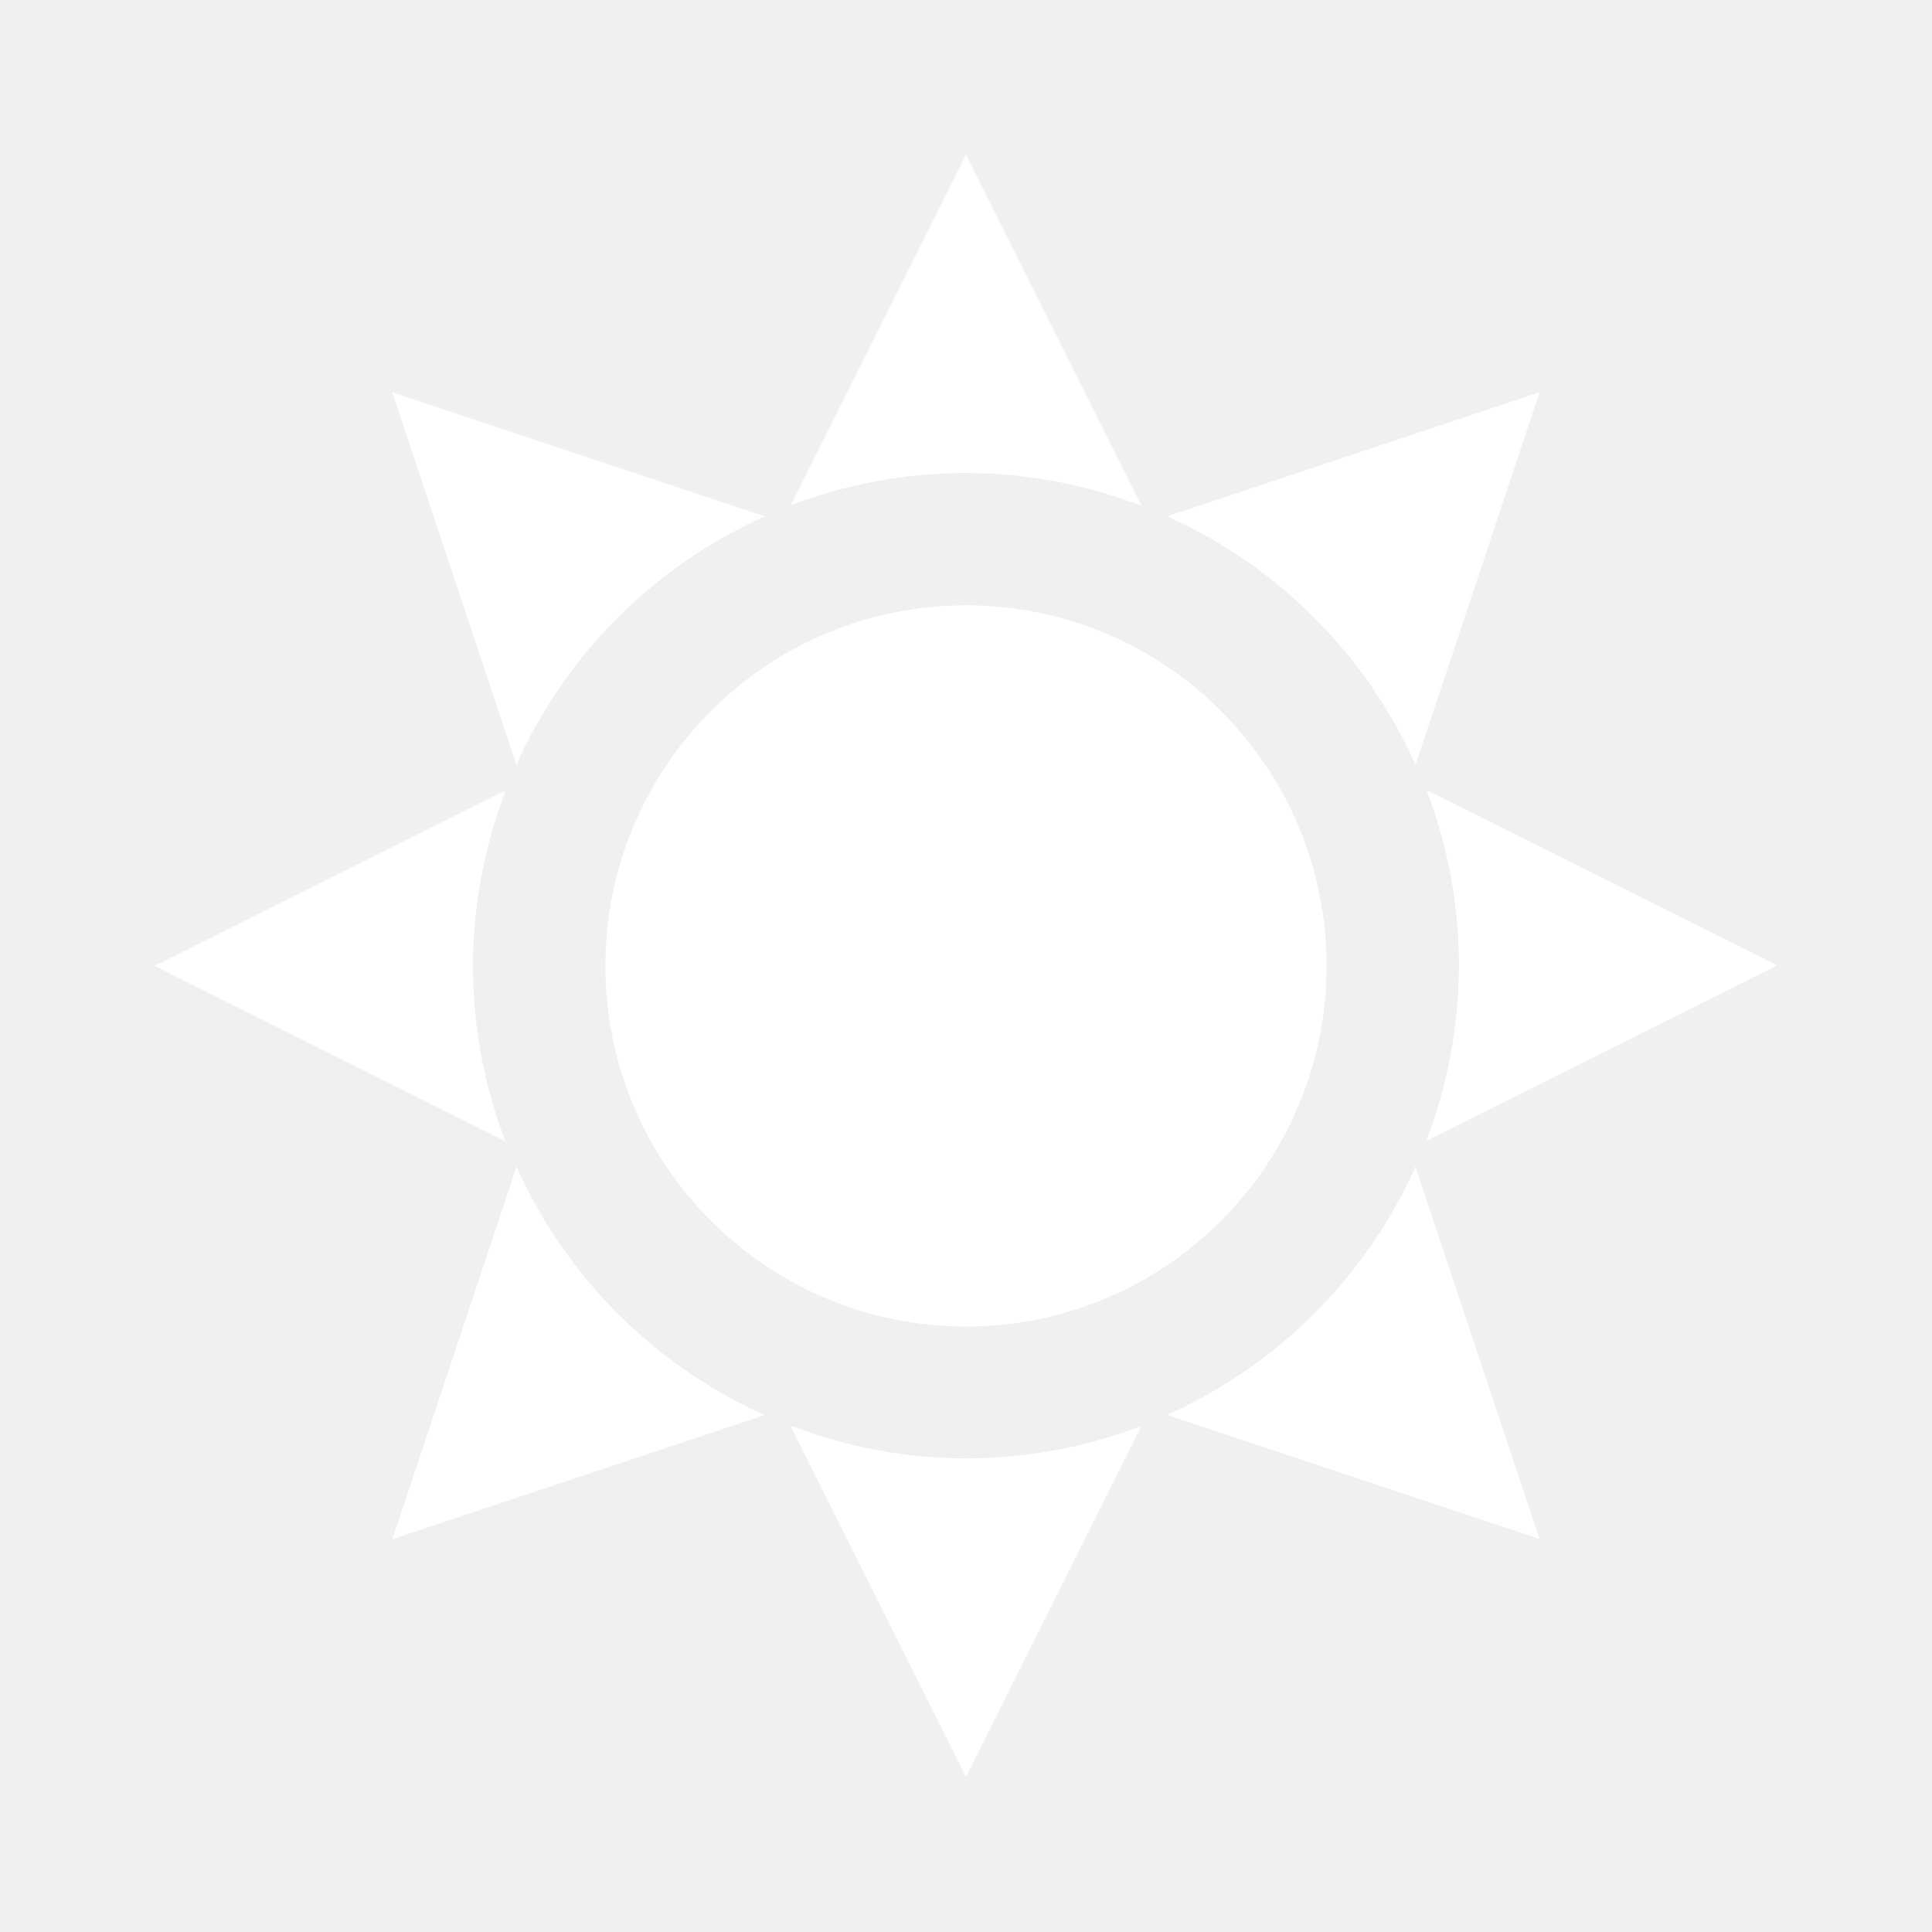
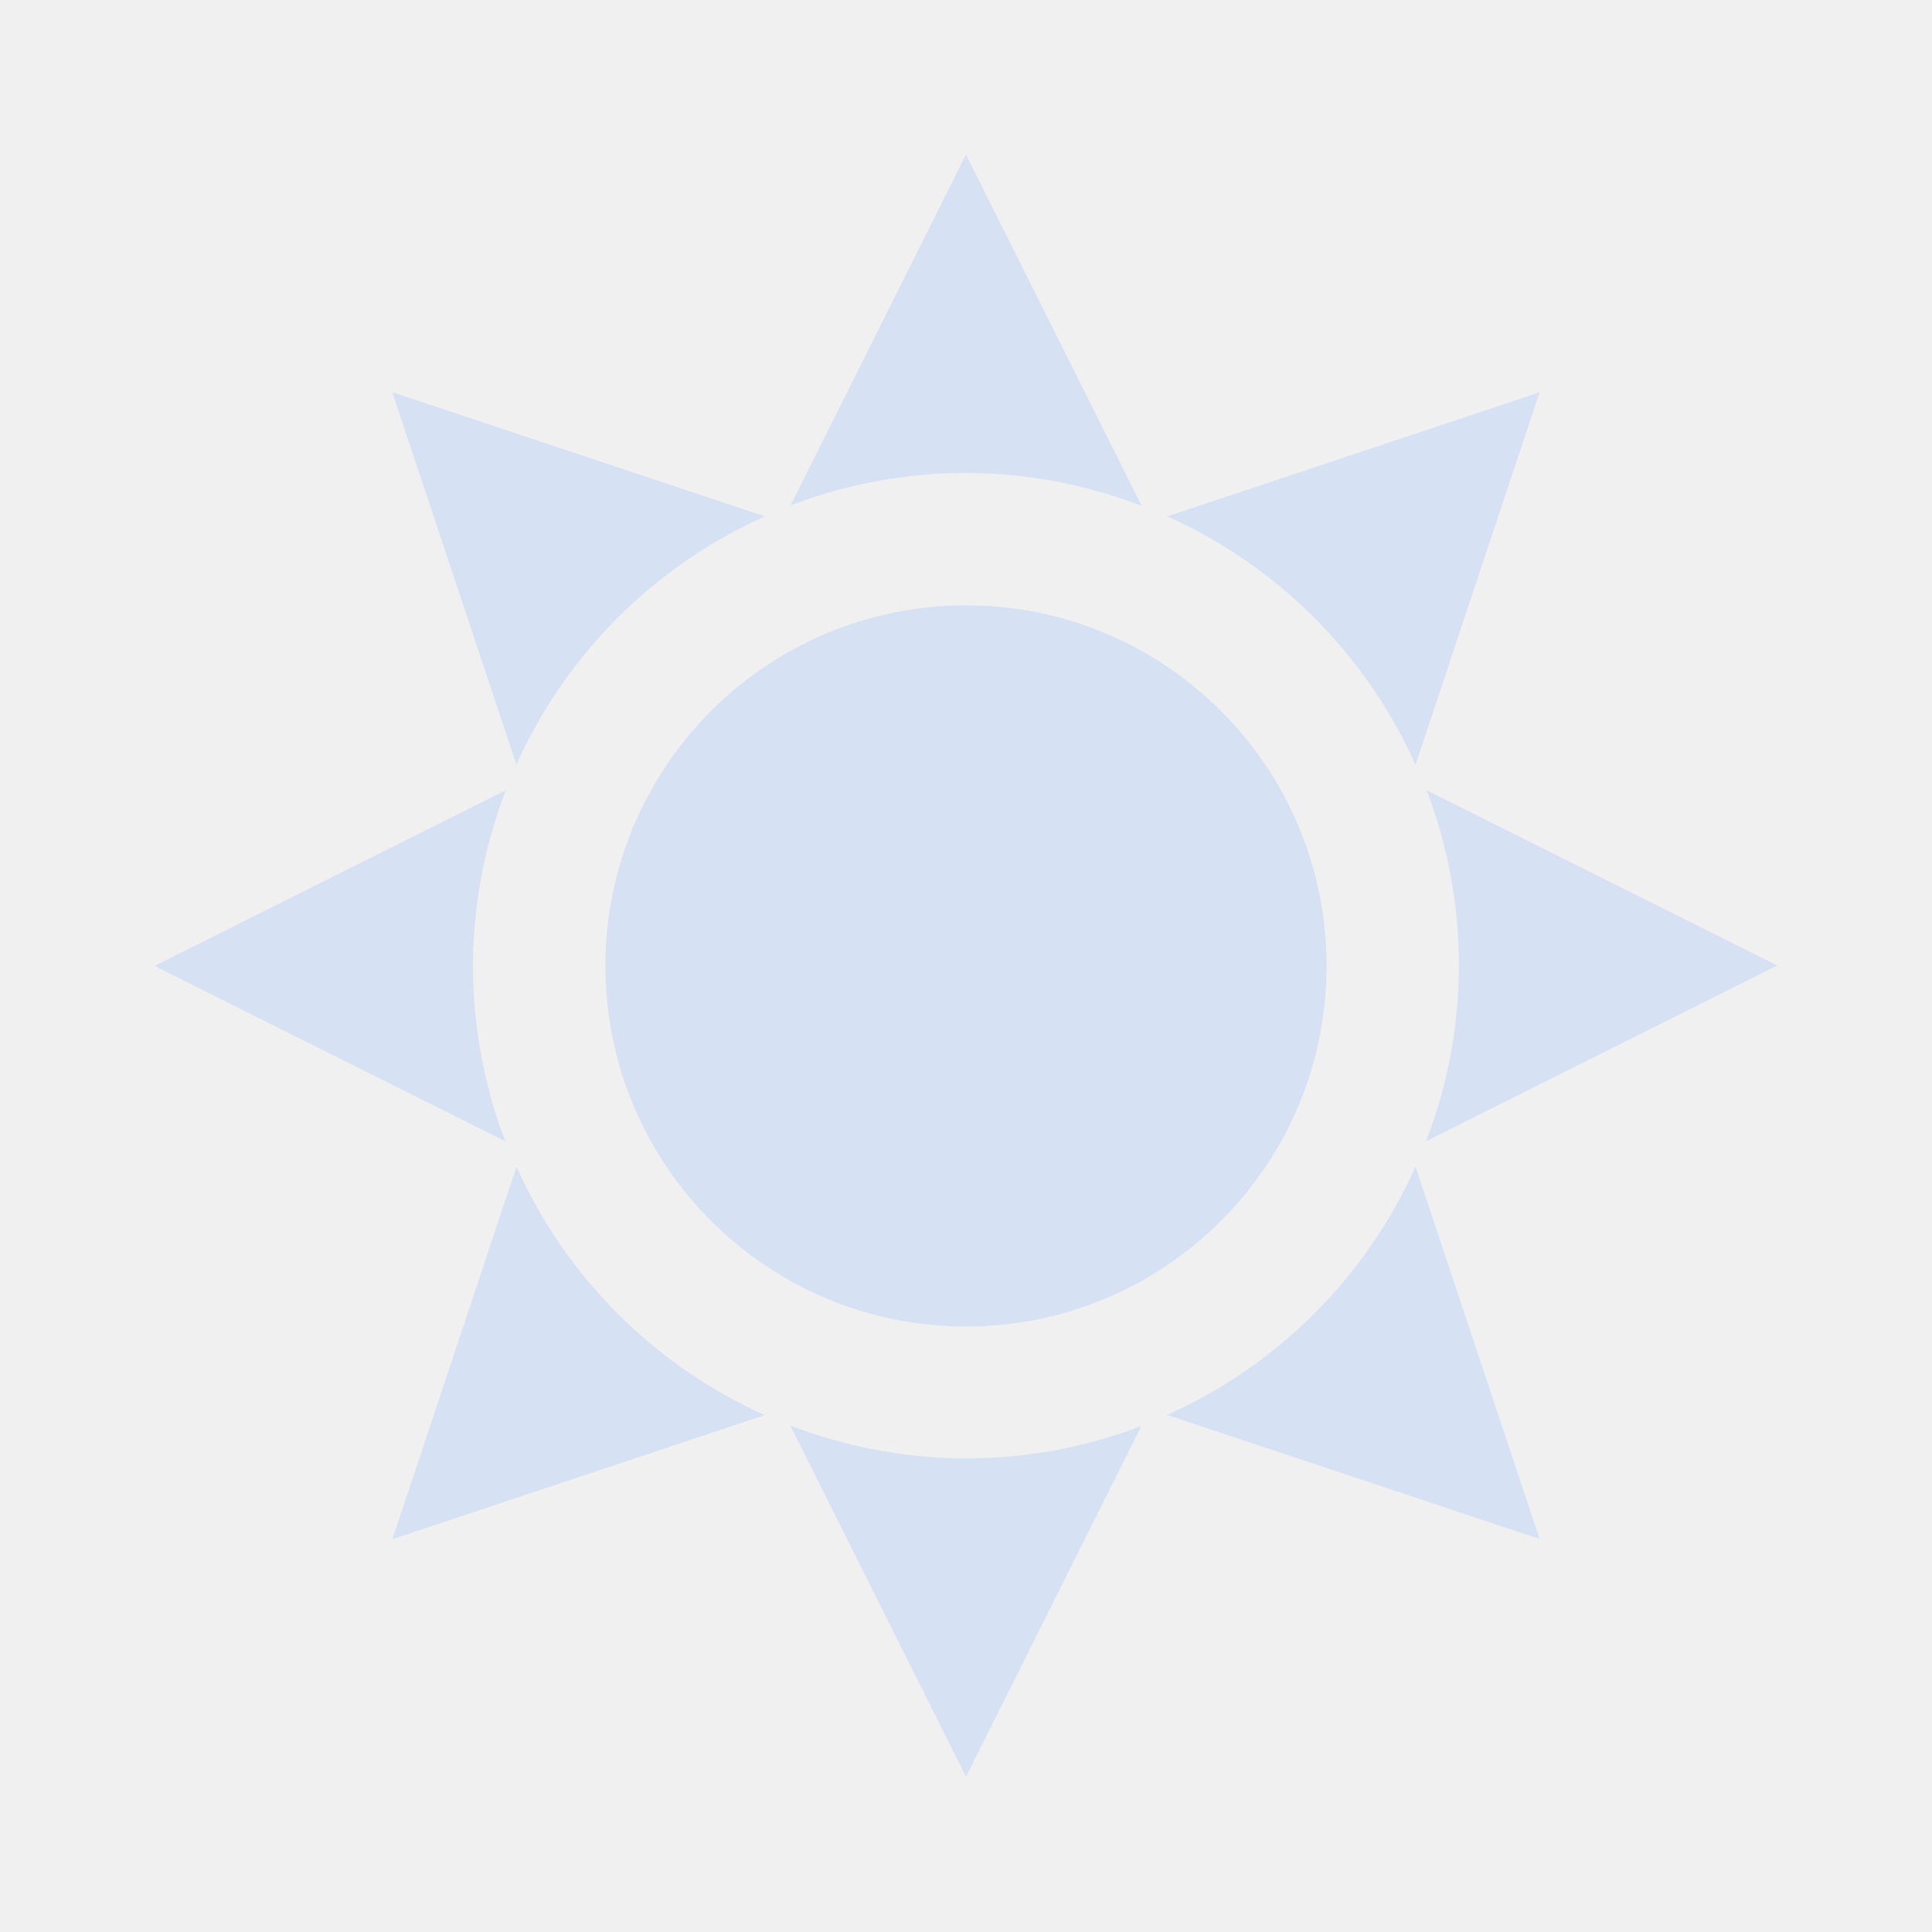
<svg xmlns="http://www.w3.org/2000/svg" width="25" height="25" id="svg2" version="1.1">
  <defs id="defs4" />
  <g id="layer1" transform="translate(0,-1027.362)">
-     <path style="fill:#ffffff;fill-rule:evenodd;stroke:none;stroke-width:1px;stroke-linecap:butt;stroke-linejoin:miter;stroke-opacity:1" d="m 12.499,1029.362 -2.269,4.539 a 6.38,6.38 0 0 1 2.269,-0.419 6.38,6.38 0 0 1 2.274,0.426 z m -7.423,3.076 1.606,4.819 a 6.38,6.38 0 0 1 3.215,-3.213 z m 14.847,0 -4.819,1.606 a 6.38,6.38 0 0 1 3.213,3.215 z m -7.423,2.757 a 4.666,4.666 0 0 0 -4.666,4.666 4.666,4.666 0 0 0 4.666,4.666 4.666,4.666 0 0 0 4.666,-4.666 4.666,4.666 0 0 0 -4.666,-4.666 z m -5.954,2.392 -4.546,2.274 4.539,2.269 a 6.38,6.38 0 0 1 -0.419,-2.269 6.38,6.38 0 0 1 0.426,-2.274 z m 11.914,0 a 6.38,6.38 0 0 1 0.419,2.269 6.38,6.38 0 0 1 -0.426,2.274 l 4.546,-2.274 z m -11.777,4.872 -1.606,4.821 4.819,-1.607 a 6.38,6.38 0 0 1 -3.213,-3.215 z m 11.634,0 a 6.38,6.38 0 0 1 -3.215,3.212 l 4.821,1.606 z m -8.091,3.349 2.274,4.546 2.269,-4.539 a 6.38,6.38 0 0 1 -2.269,0.419 6.38,6.38 0 0 1 -2.274,-0.426 z" id="path4486" />
+     <path style="fill:#d6e2f4;fill-rule:evenodd;stroke:none;stroke-width:1px;stroke-linecap:butt;stroke-linejoin:miter;stroke-opacity:1;fill-opacity:1" d="m 12.499,1029.362 -2.269,4.539 a 6.38,6.38 0 0 1 2.269,-0.419 6.38,6.38 0 0 1 2.274,0.426 z m -7.423,3.076 1.606,4.819 a 6.38,6.38 0 0 1 3.215,-3.213 z m 14.847,0 -4.819,1.606 a 6.38,6.38 0 0 1 3.213,3.215 z m -7.423,2.757 a 4.666,4.666 0 0 0 -4.666,4.666 4.666,4.666 0 0 0 4.666,4.666 4.666,4.666 0 0 0 4.666,-4.666 4.666,4.666 0 0 0 -4.666,-4.666 z m -5.954,2.392 -4.546,2.274 4.539,2.269 a 6.38,6.38 0 0 1 -0.419,-2.269 6.38,6.38 0 0 1 0.426,-2.274 z m 11.914,0 a 6.38,6.38 0 0 1 0.419,2.269 6.38,6.38 0 0 1 -0.426,2.274 l 4.546,-2.274 z m -11.777,4.872 -1.606,4.821 4.819,-1.607 a 6.38,6.38 0 0 1 -3.213,-3.215 z m 11.634,0 a 6.38,6.38 0 0 1 -3.215,3.212 l 4.821,1.606 z m -8.091,3.349 2.274,4.546 2.269,-4.539 a 6.38,6.38 0 0 1 -2.269,0.419 6.38,6.38 0 0 1 -2.274,-0.426 z" id="path4486" />
  </g>
</svg>
